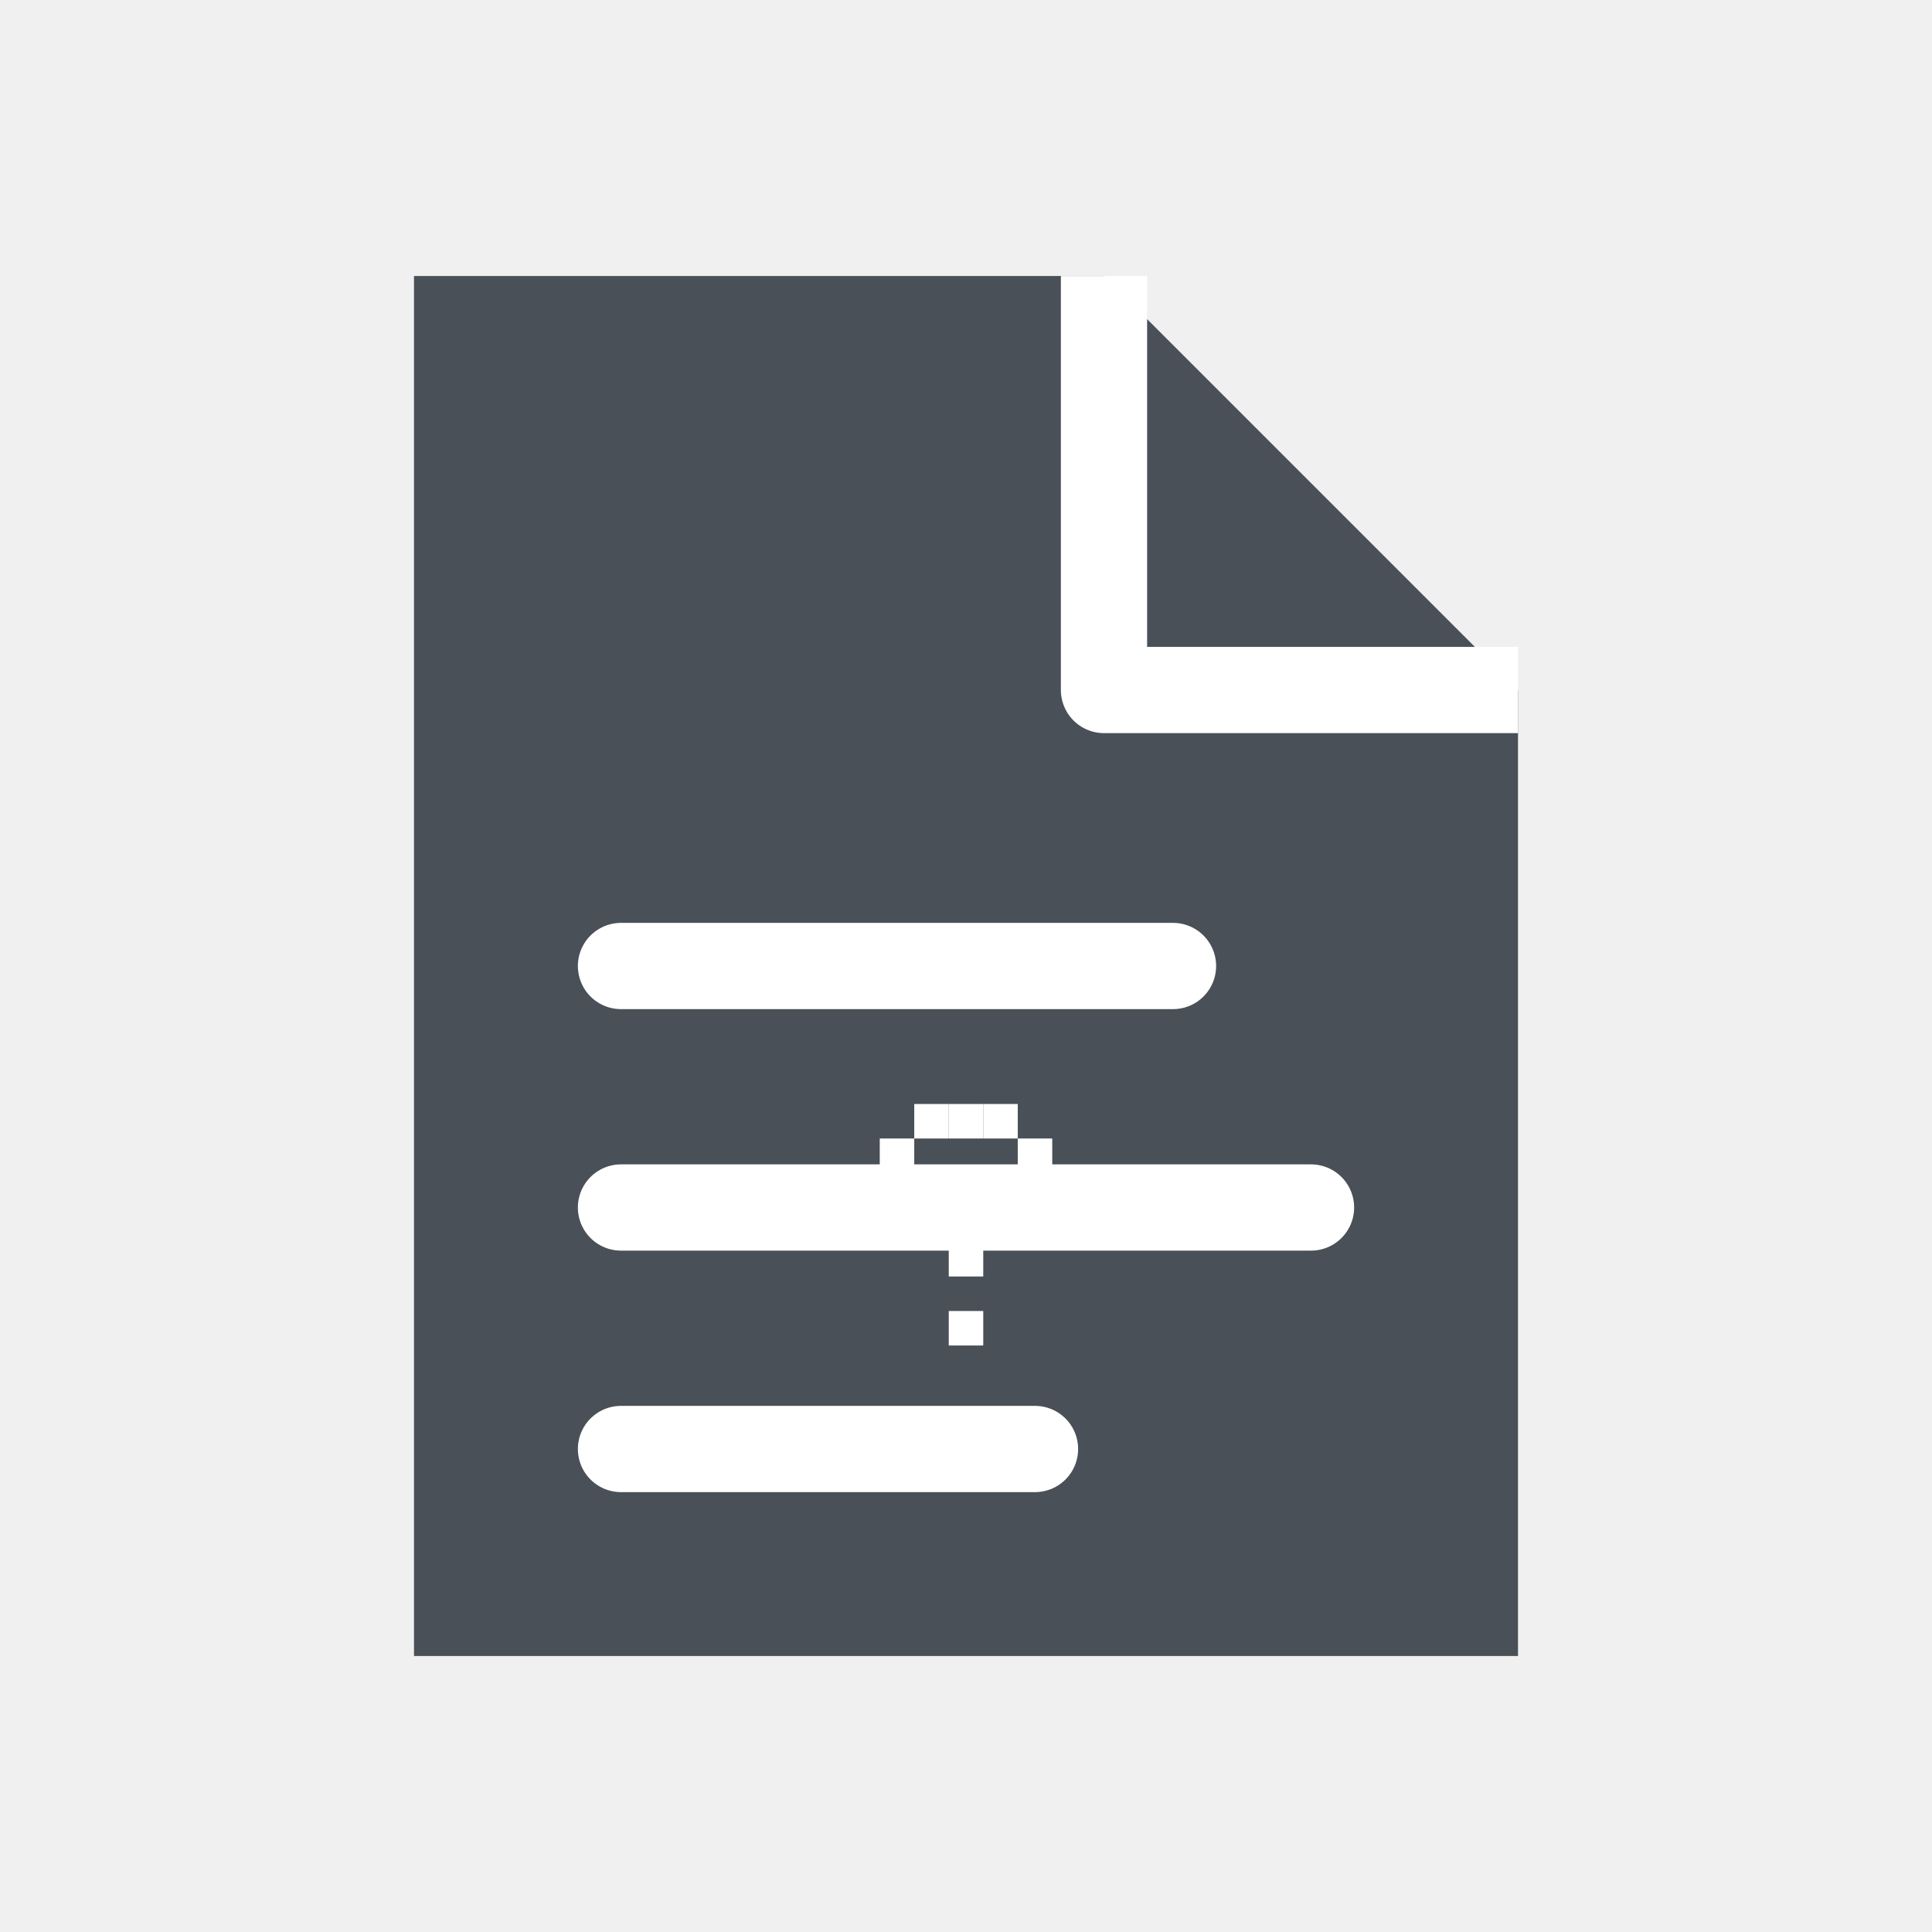
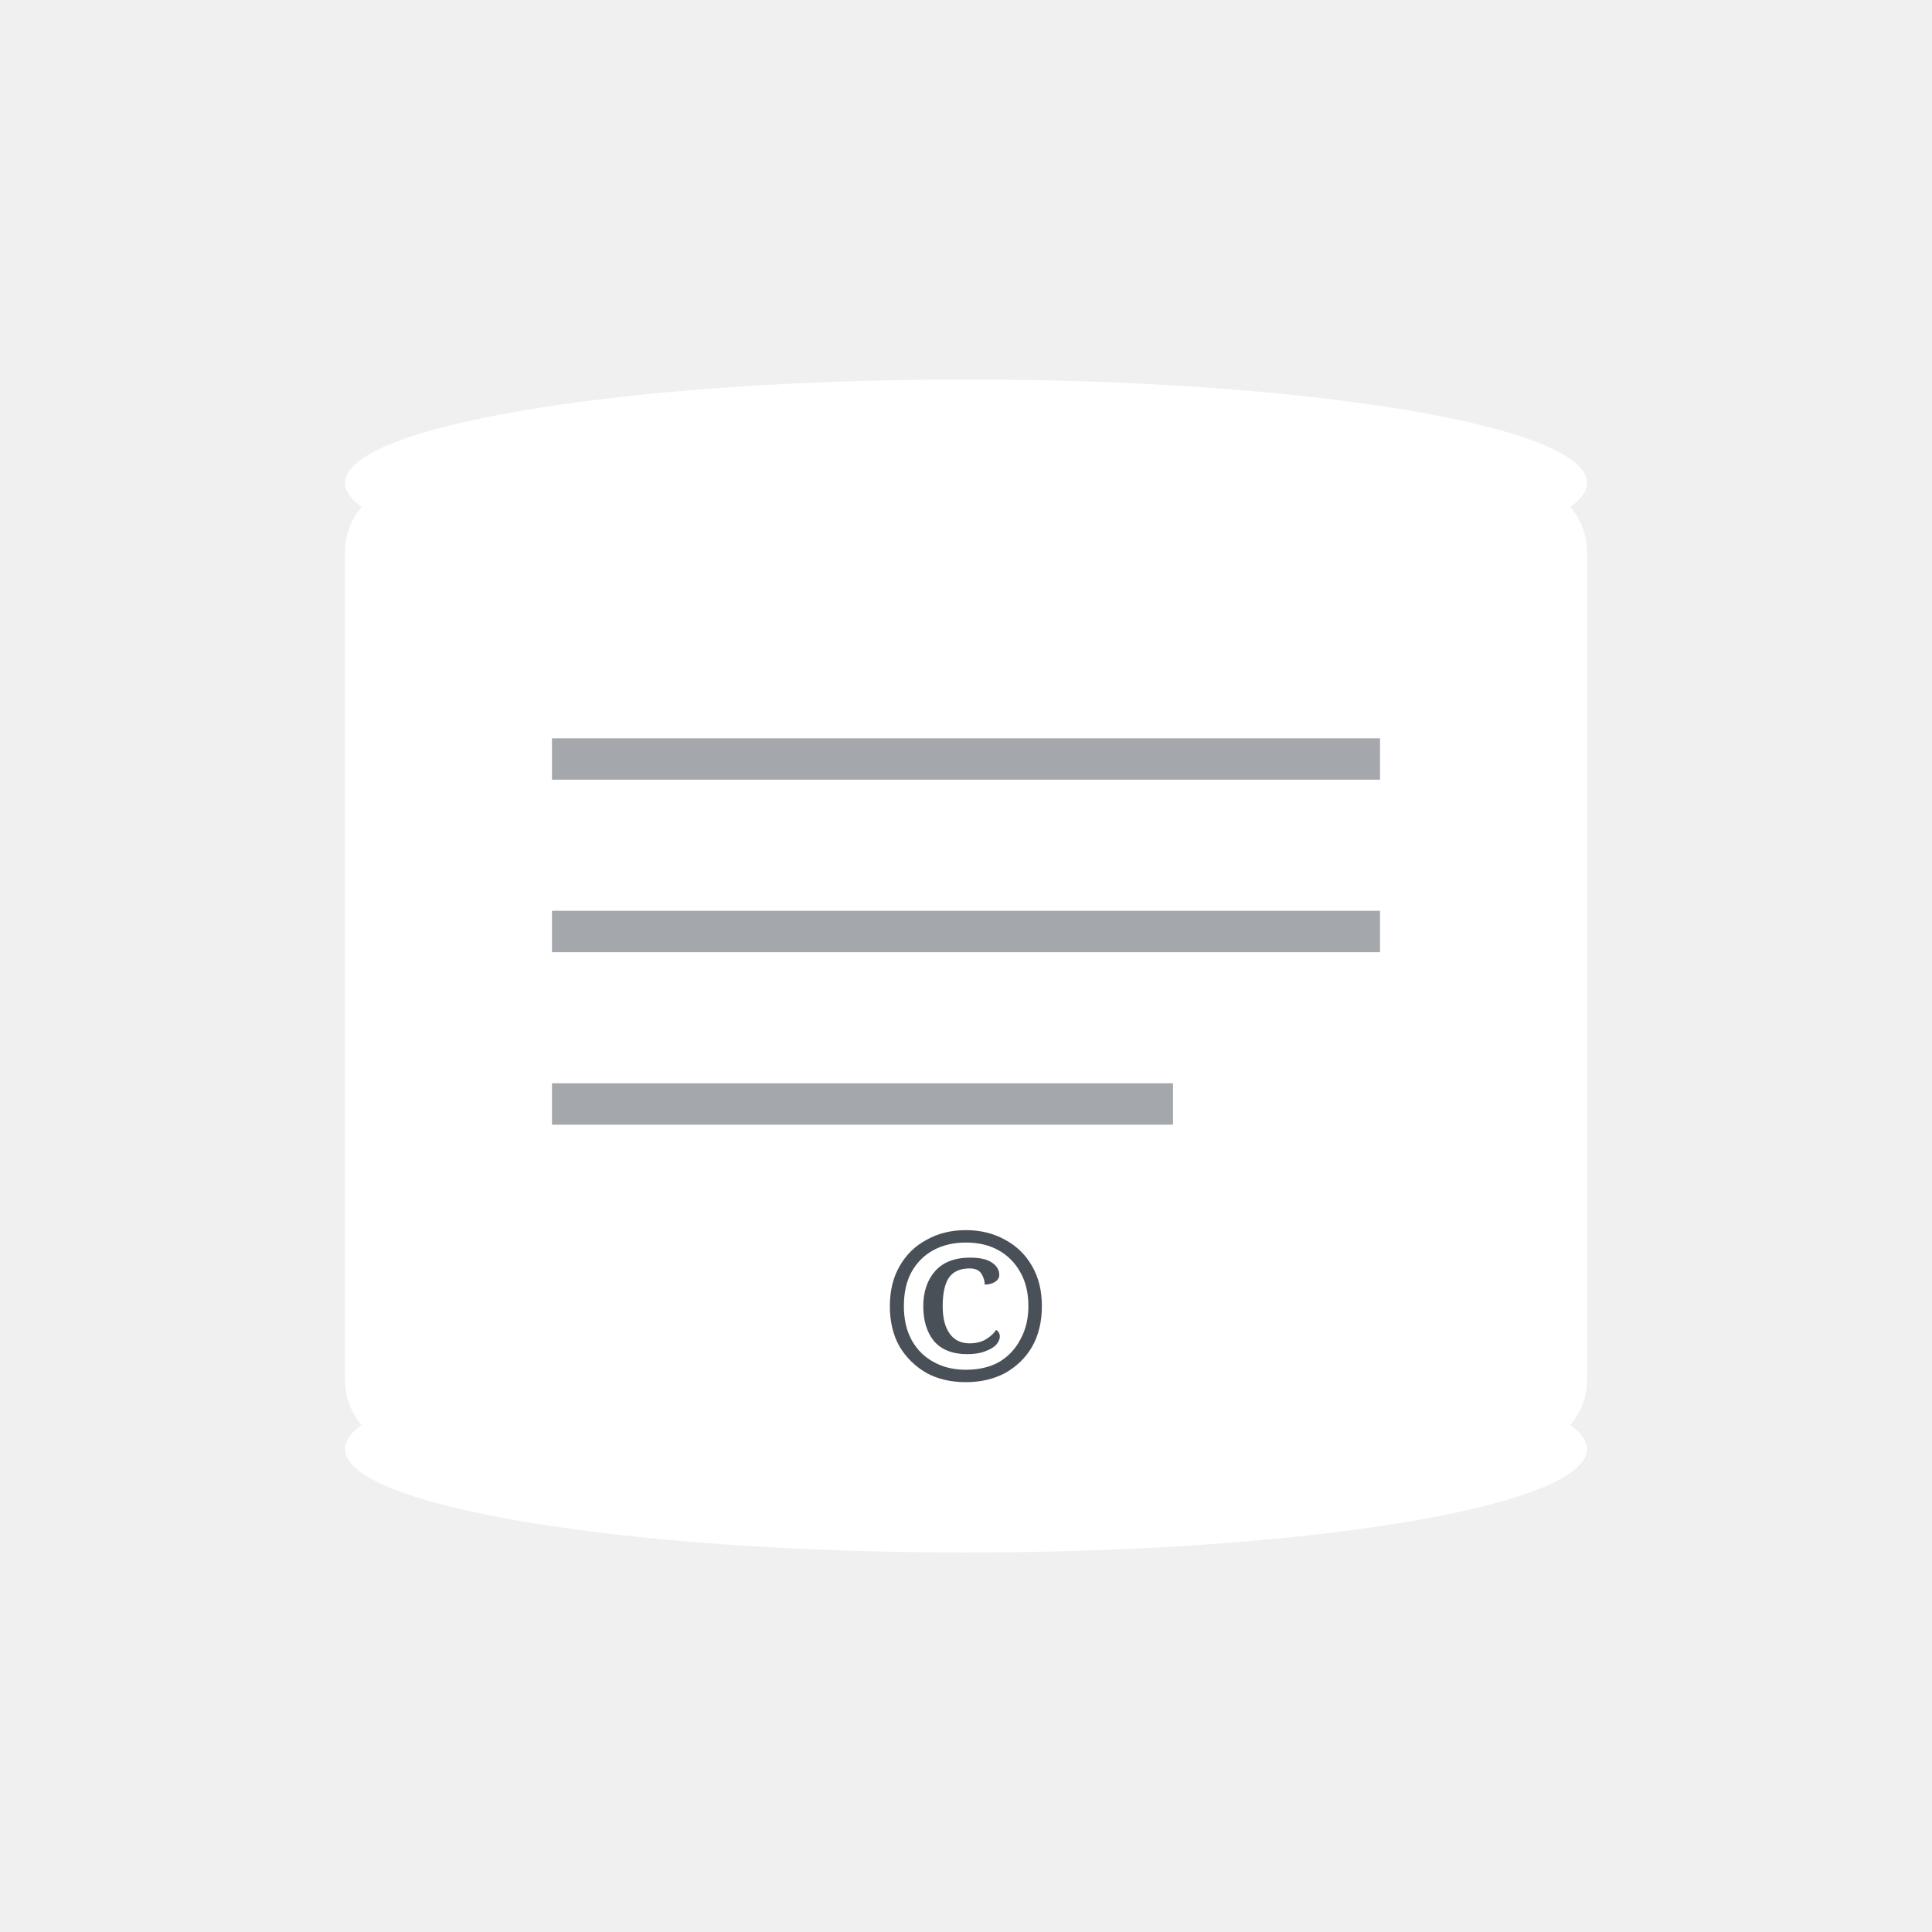
<svg xmlns="http://www.w3.org/2000/svg" viewBox="0 0 56 56" width="56" height="56">
-   <path d="M 12 8 L 32 8 L 44 20 L 44 48 L 12 48 Z" fill="#495057" />
-   <path d="M 32 8 L 32 20 L 44 20" fill="none" stroke="#ffffff" stroke-width="2.5" stroke-linejoin="round" />
-   <line x1="18" y1="28" x2="34" y2="28" stroke="#ffffff" stroke-width="2.5" stroke-linecap="round" />
-   <line x1="18" y1="35" x2="38" y2="35" stroke="#ffffff" stroke-width="2.5" stroke-linecap="round" />
-   <line x1="18" y1="42" x2="30" y2="42" stroke="#ffffff" stroke-width="2.5" stroke-linecap="round" />
-   <rect x="26.5" y="32.0" width="1" height="1" fill="#ffffff" />
-   <rect x="27.5" y="32.0" width="1" height="1" fill="#ffffff" />
-   <rect x="28.5" y="32.0" width="1" height="1" fill="#ffffff" />
-   <rect x="25.5" y="33.0" width="1" height="1" fill="#ffffff" />
-   <rect x="29.5" y="33.0" width="1" height="1" fill="#ffffff" />
-   <rect x="29.5" y="34.0" width="1" height="1" fill="#ffffff" />
-   <rect x="28.5" y="35.0" width="1" height="1" fill="#ffffff" />
-   <rect x="27.5" y="36.0" width="1" height="1" fill="#ffffff" />
-   <rect x="27.5" y="38.0" width="1" height="1" fill="#ffffff" />
+   <rect x="10" y="14" width="36" height="28" rx="2" fill="#ffffff" />
+   <ellipse cx="28" cy="14" rx="18" ry="3" fill="#ffffff" />
+   <ellipse cx="28" cy="42" rx="18" ry="3" fill="#ffffff" />
+   <line x1="16" y1="22" x2="40" y2="22" stroke="#495057" stroke-width="1.2" opacity="0.5" />
+   <line x1="16" y1="27" x2="40" y2="27" stroke="#495057" stroke-width="1.2" opacity="0.5" />
+   <line x1="16" y1="32" x2="34" y2="32" stroke="#495057" stroke-width="1.2" opacity="0.5" />
+   <text x="28" y="40" font-family="serif" font-size="6" font-weight="bold" fill="#495057" text-anchor="middle">©</text>
</svg>
